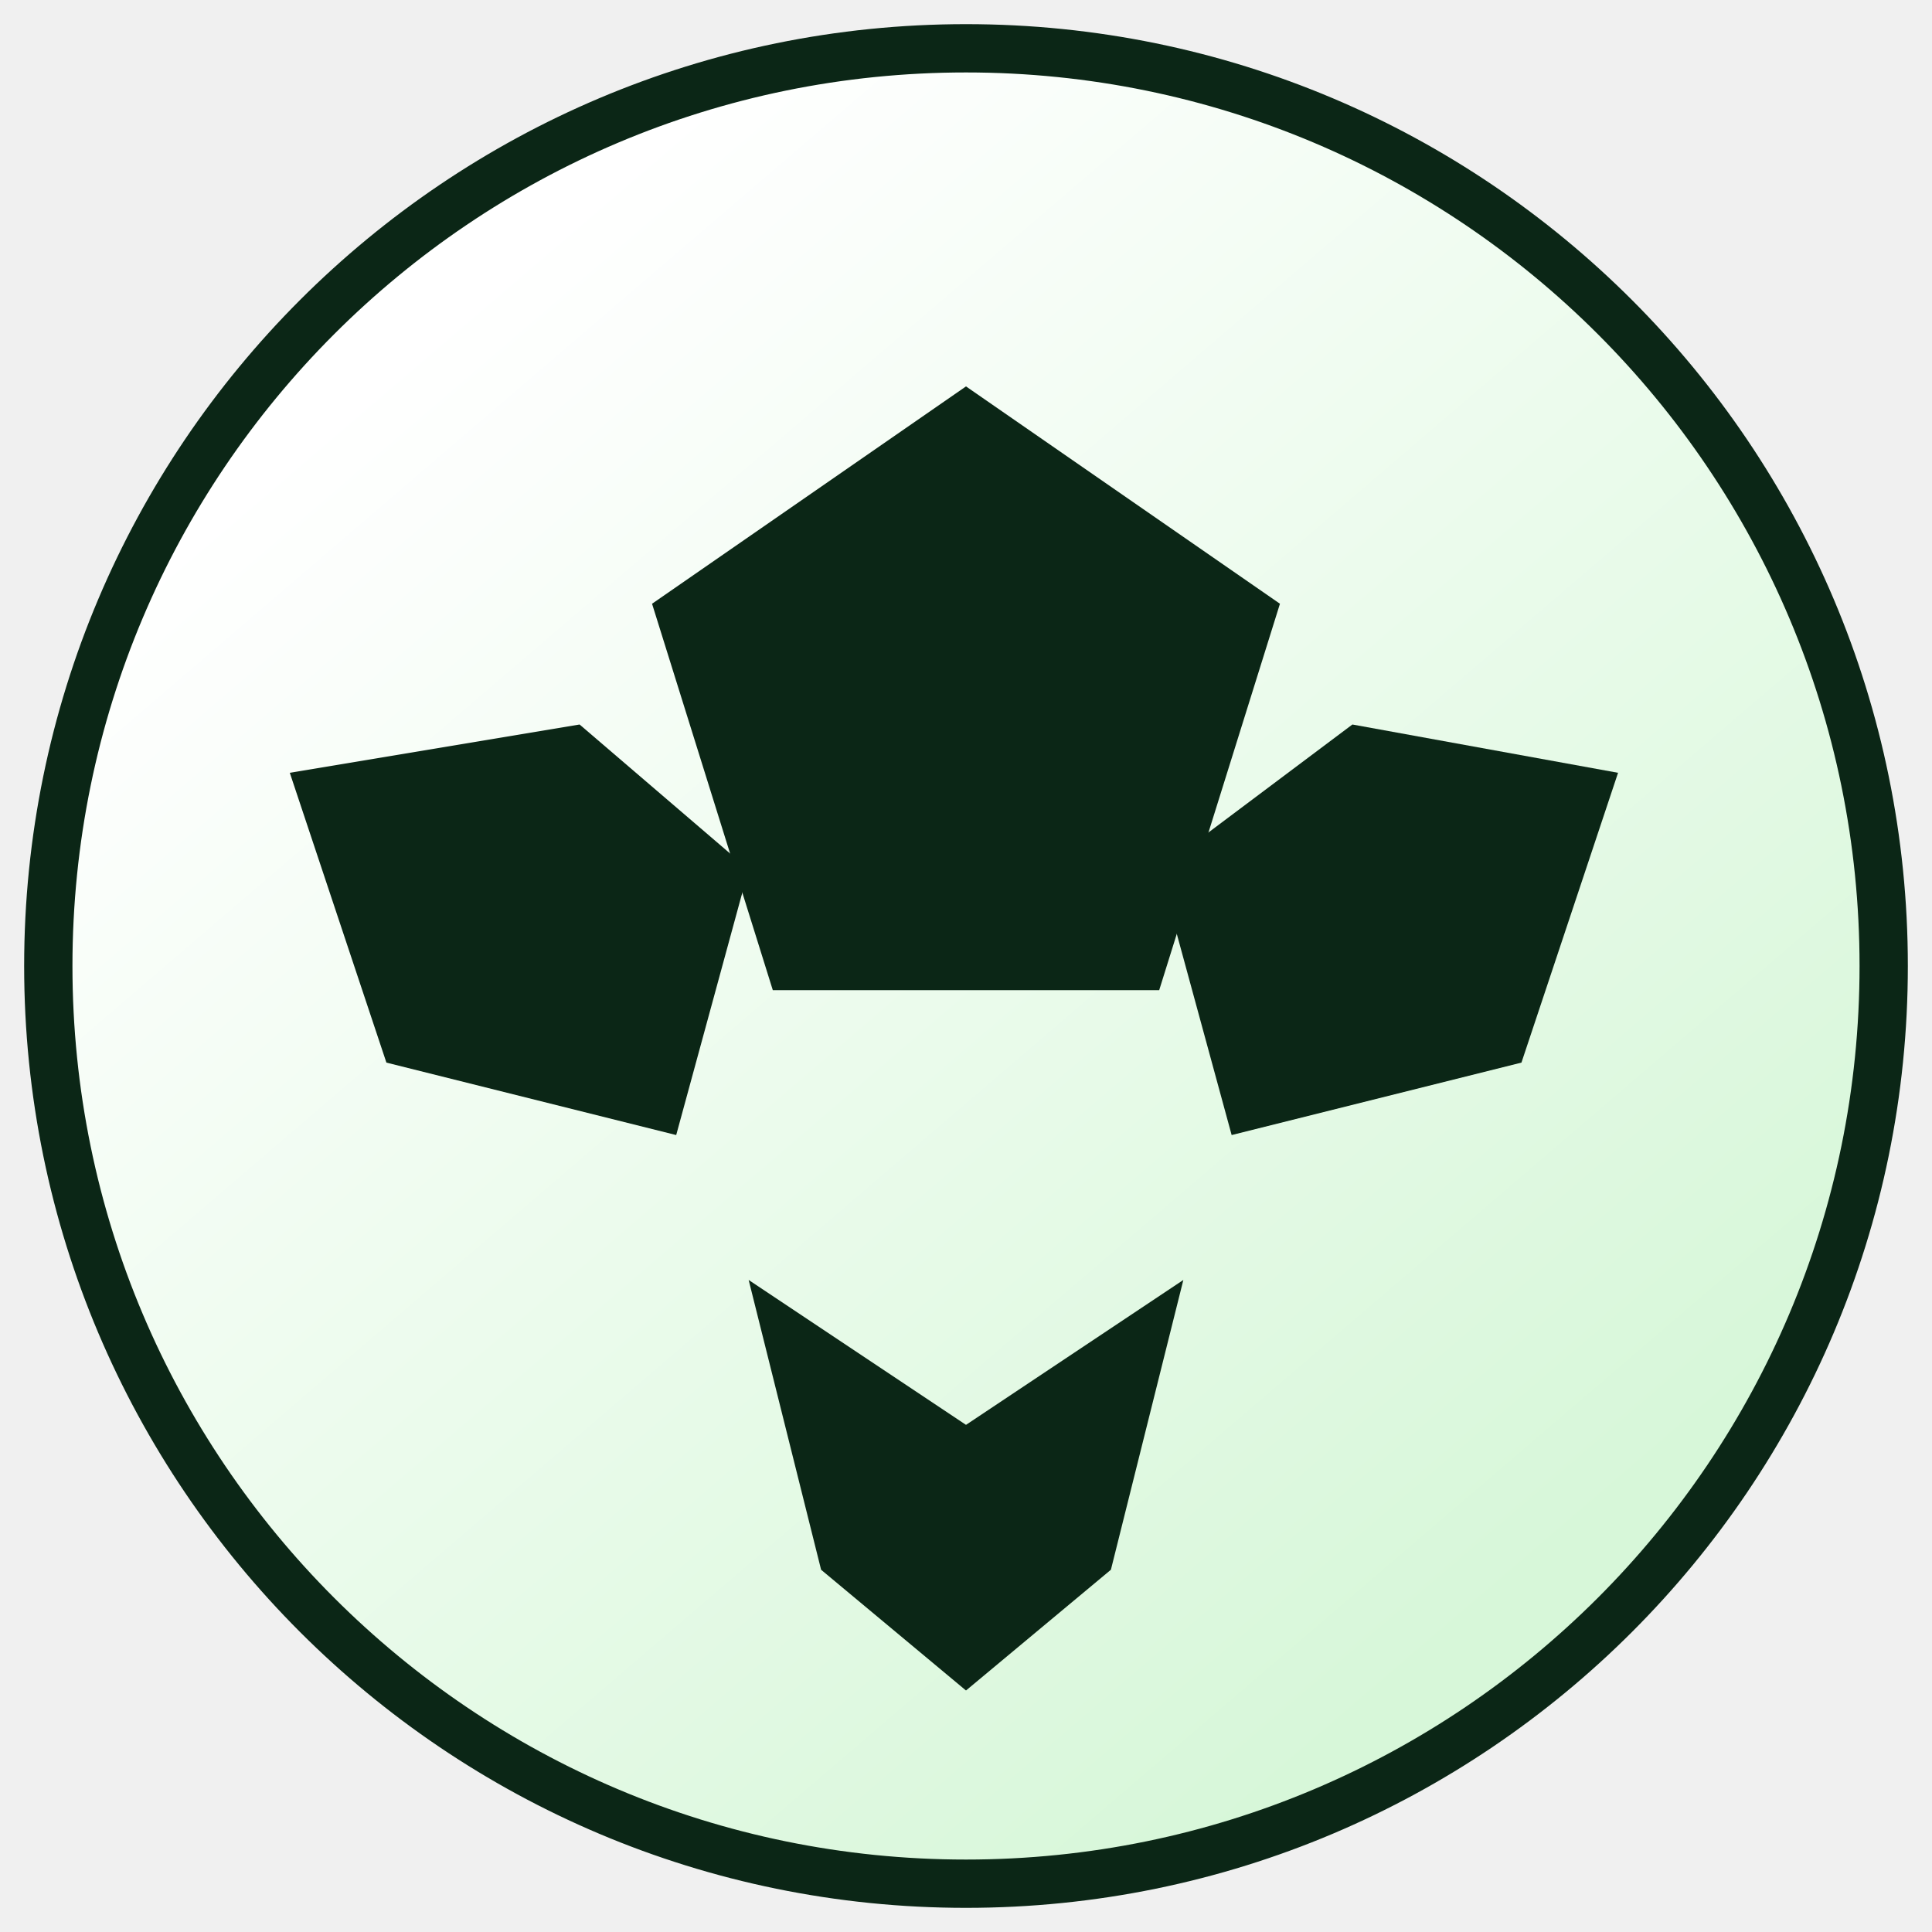
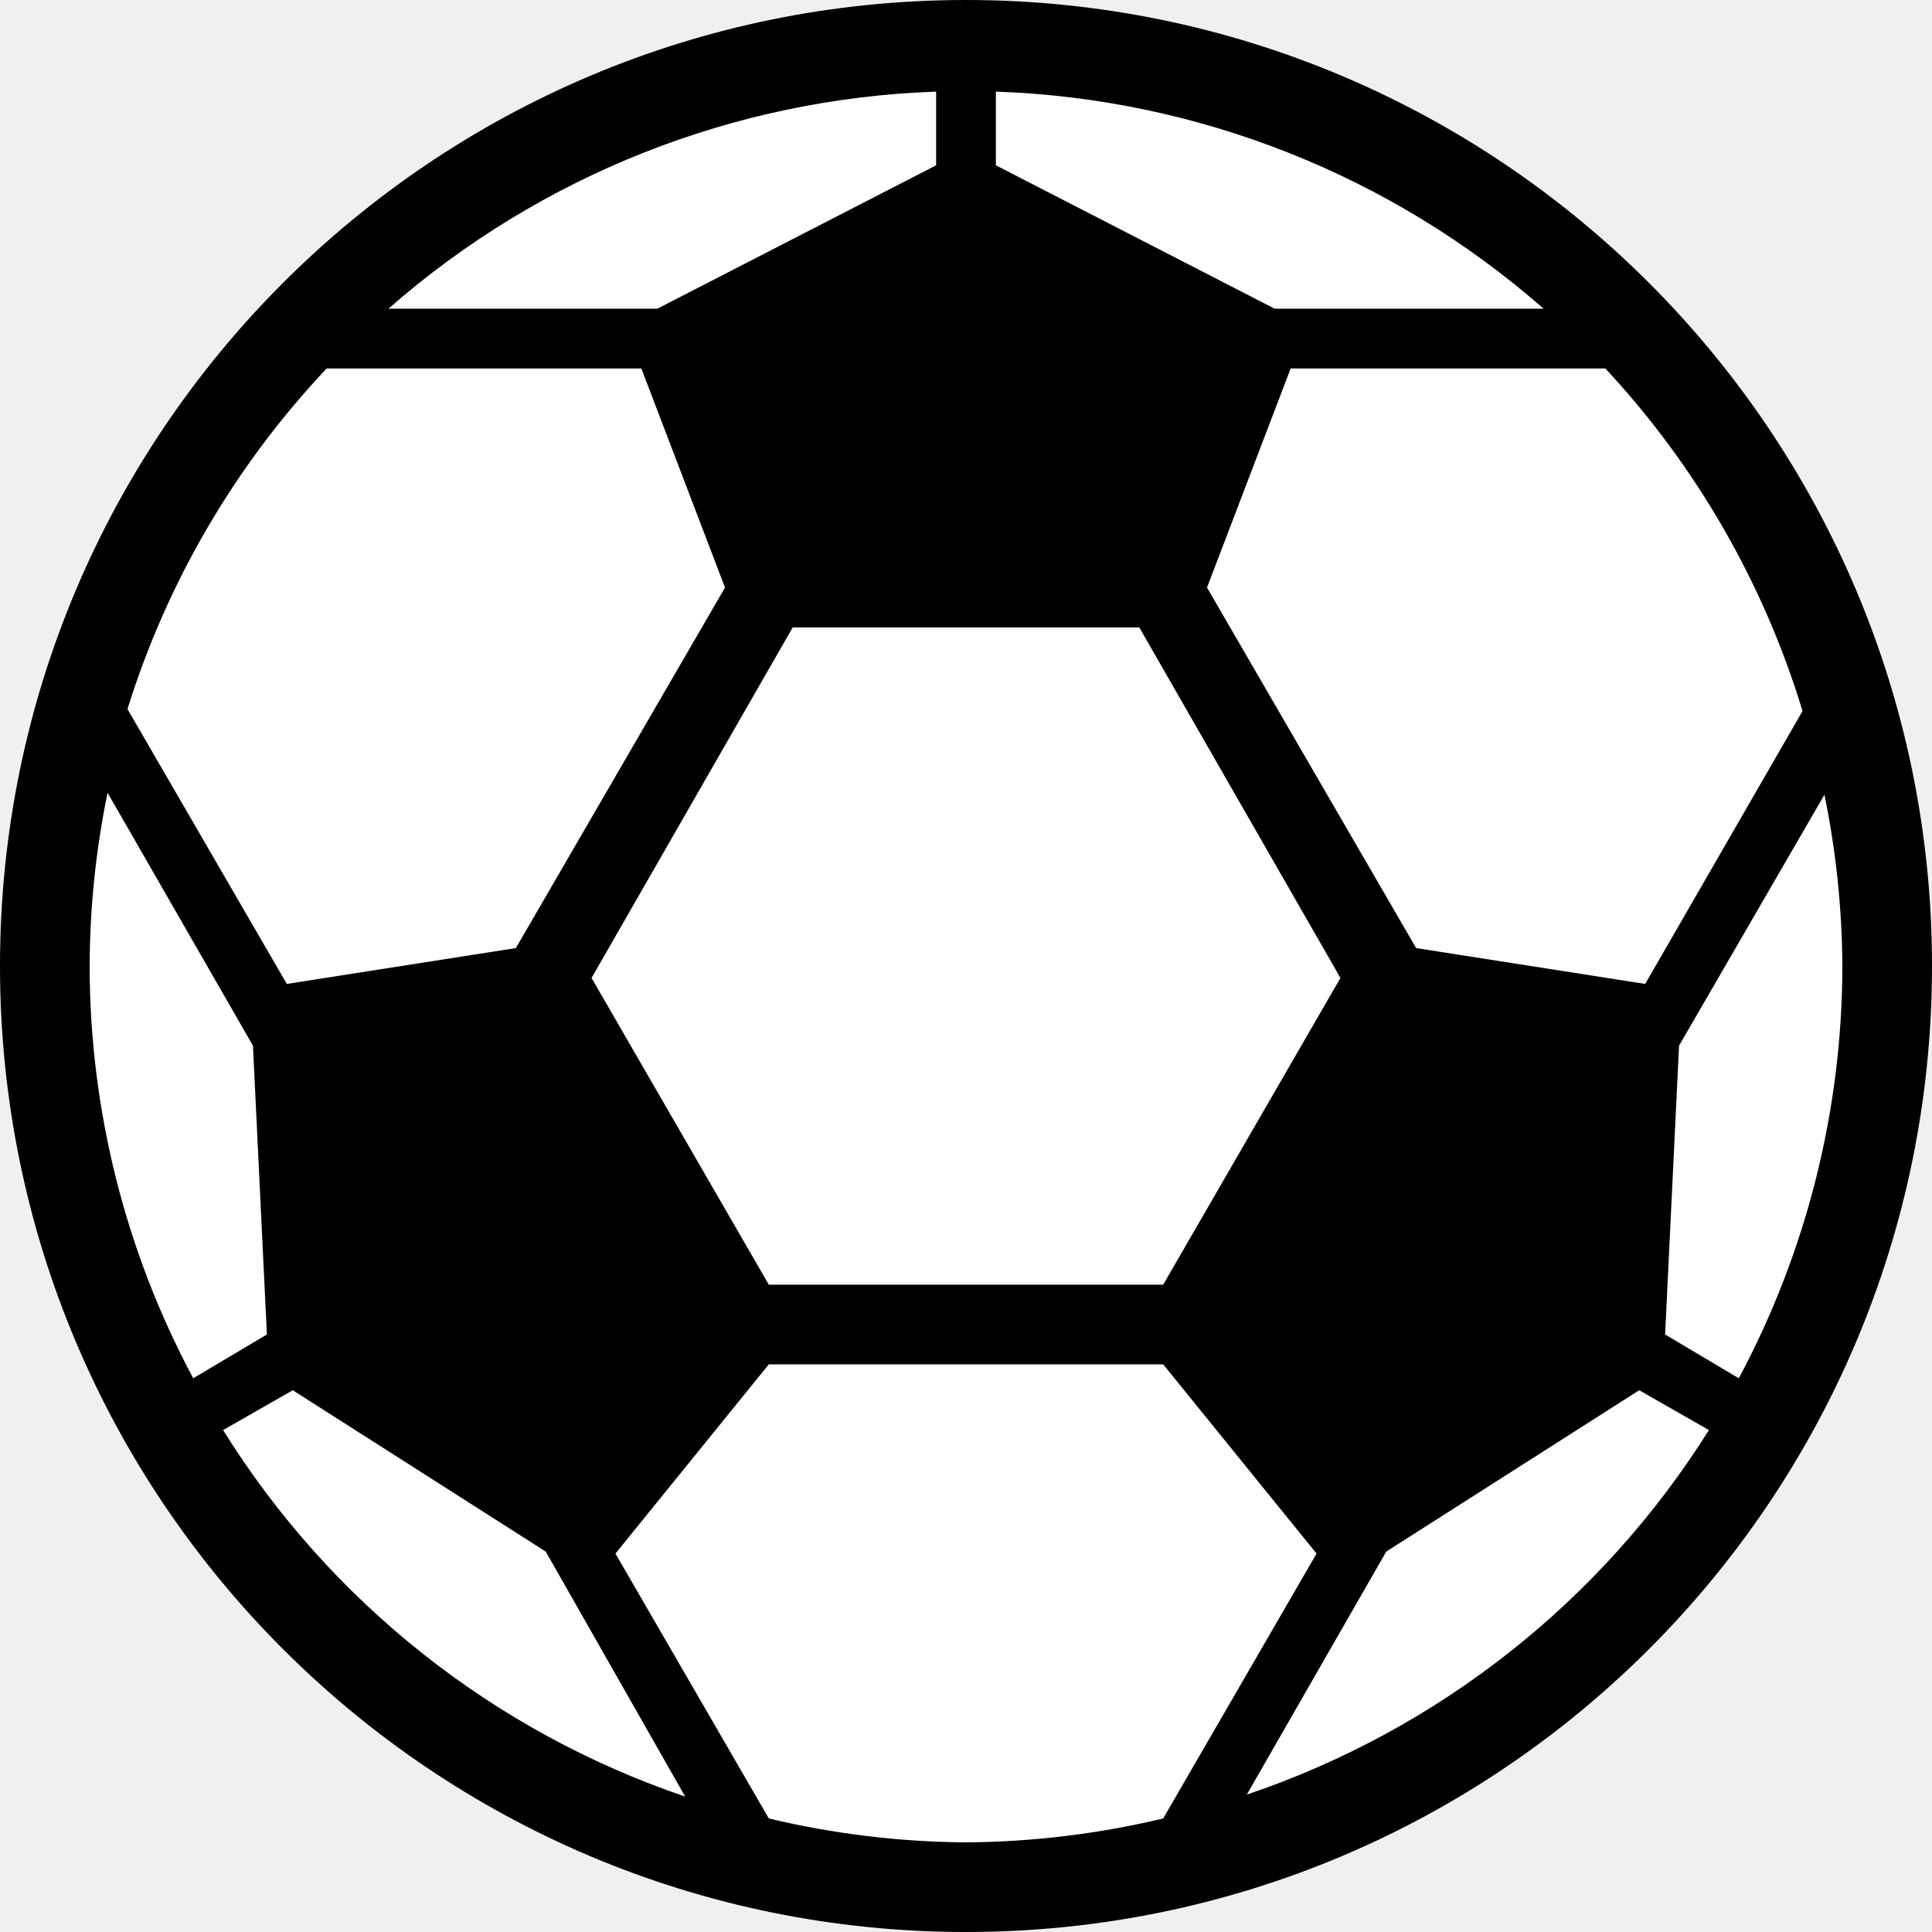
- <svg xmlns="http://www.w3.org/2000/svg" viewBox="0 0 80 80">
-   <defs>
-     <linearGradient id="ballShade" x1="20%" y1="15%" x2="80%" y2="85%">
-       <stop offset="0" stop-color="#ffffff" />
-       <stop offset="1" stop-color="#d7f7d9" />
-     </linearGradient>
-   </defs>
-   <circle cx="40" cy="40" r="38" fill="url(#ballShade)" stroke="#0b2616" stroke-width="2" />
-   <path d="M40 16l13 9-5 16H32l-5-16 13-9z" fill="#0b2616" />
-   <path d="M24 30l7 6-3 11-12-3-4-12 12-2z" fill="#0b2616" />
-   <path d="M56 30l11 2-4 12-12 3-3-11 8-6z" fill="#0b2616" />
-   <path d="M31 53l9 6 9-6-3 12-6 5-6-5-3-12z" fill="#0b2616" />
+ <svg xmlns="http://www.w3.org/2000/svg" width="194" height="194" version="1.1">
+   <circle fill="#000000" cx="97" cy="97" r="97" />
+   <path fill="#ffffff" d="m 94,9.2 a 88,88 0 0 0 -55,21.8 l 27,0 28,-14.4 0,-7.4 z m 6,0 0,7.4 28,14.4 27,0 a 88,88 0 0 0 -55,-21.8 z m -67.2,27.8 a 88,88 0 0 0 -20,34.2 l 16,27.6 23,-3.6 21,-36.2 -8.4,-22 -31.6,0 z m 96.8,0 -8.4,22 21,36.2 23,3.6 15.8,-27.4 a 88,88 0 0 0 -19.8,-34.4 l -31.6,0 z m -50,26 -20.2,35.2 17.8,30.8 39.6,0 17.8,-30.8 -20.2,-35.2 -34.8,0 z m -68.8,16.6 a 88,88 0 0 0 -1.8,17.4 88,88 0 0 0 10.4,41.4 l 7.4,-4.4 -1.4,-29 -14.6,-25.4 z m 172.4,0.2 -14.6,25.2 -1.4,29 7.4,4.4 a 88,88 0 0 0 10.4,-41.4 88,88 0 0 0 -1.8,-17.2 z m -106,57.2 -15.4,19 L 77.2,182.6 a 88,88 0 0 0 19.8,2.4 88,88 0 0 0 19.8,-2.4 l 15.4,-26.6 -15.4,-19 -39.6,0 z m -47.8,2.6 -7,4 A 88,88 0 0 0 68.8,180.4 l -14,-24.6 -25.4,-16.2 z m 135.2,0 -25.4,16.2 -14,24.4 a 88,88 0 0 0 46.4,-36.6 l -7,-4 z" />
</svg>
